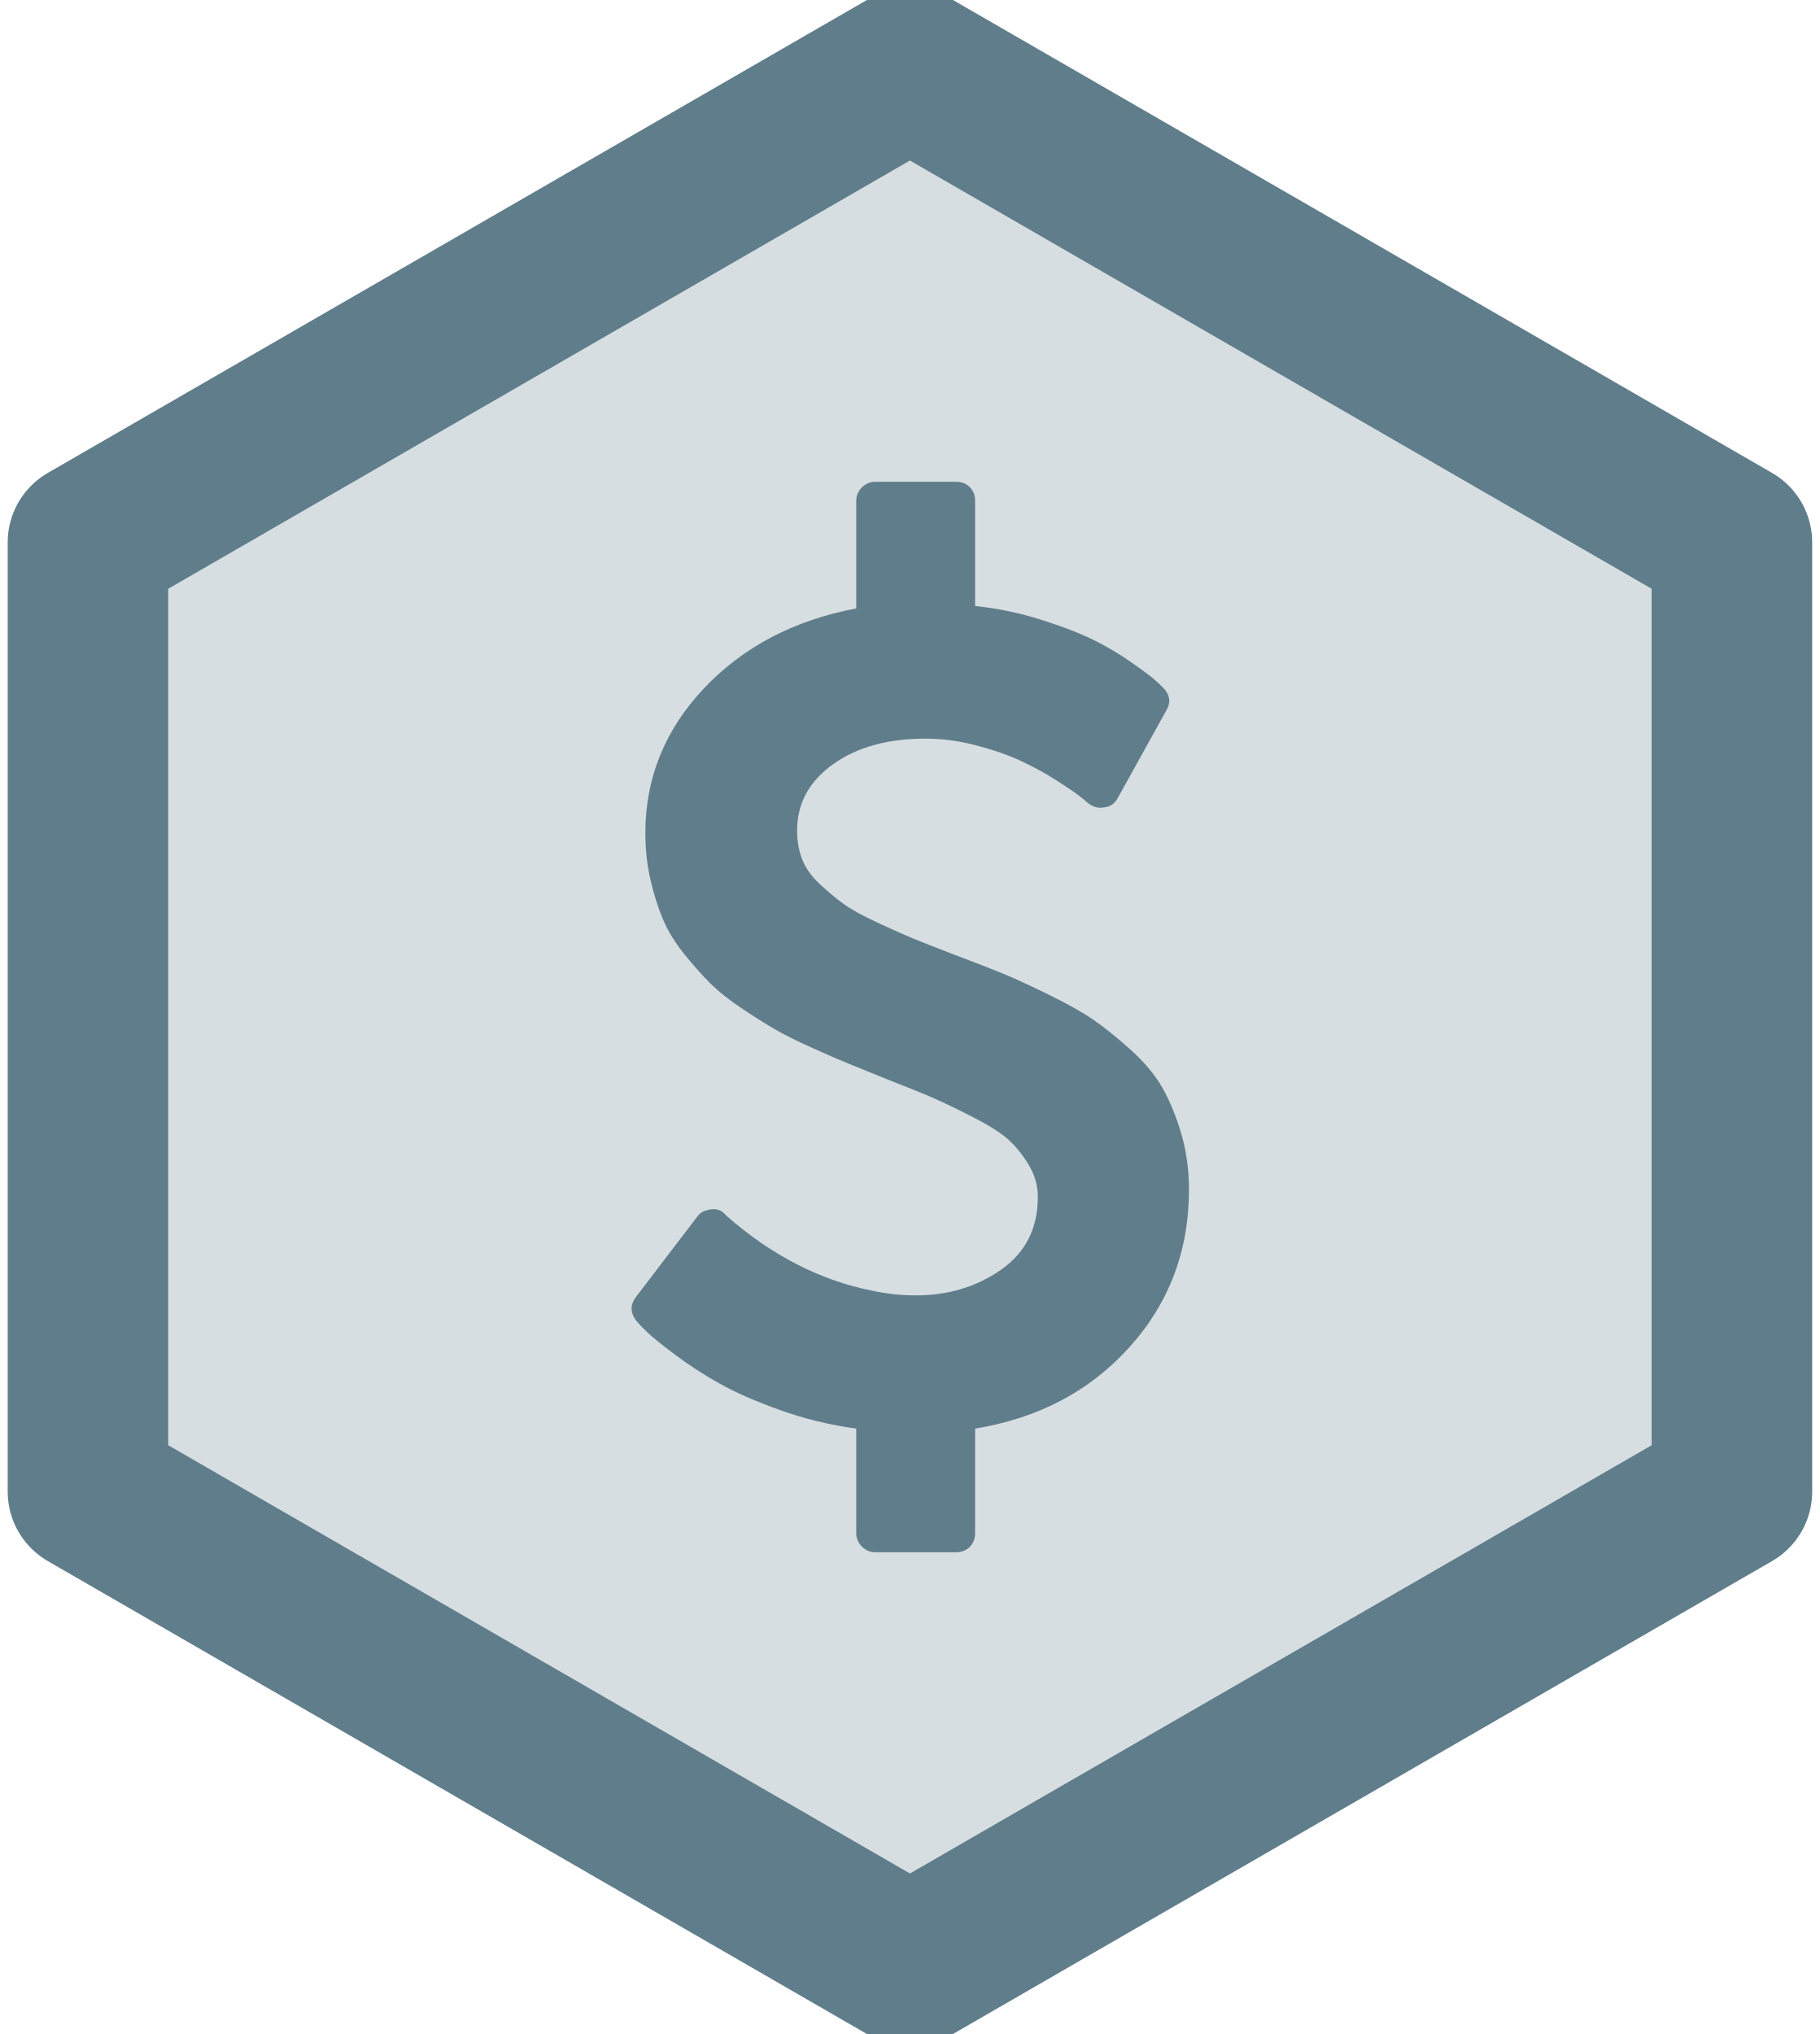
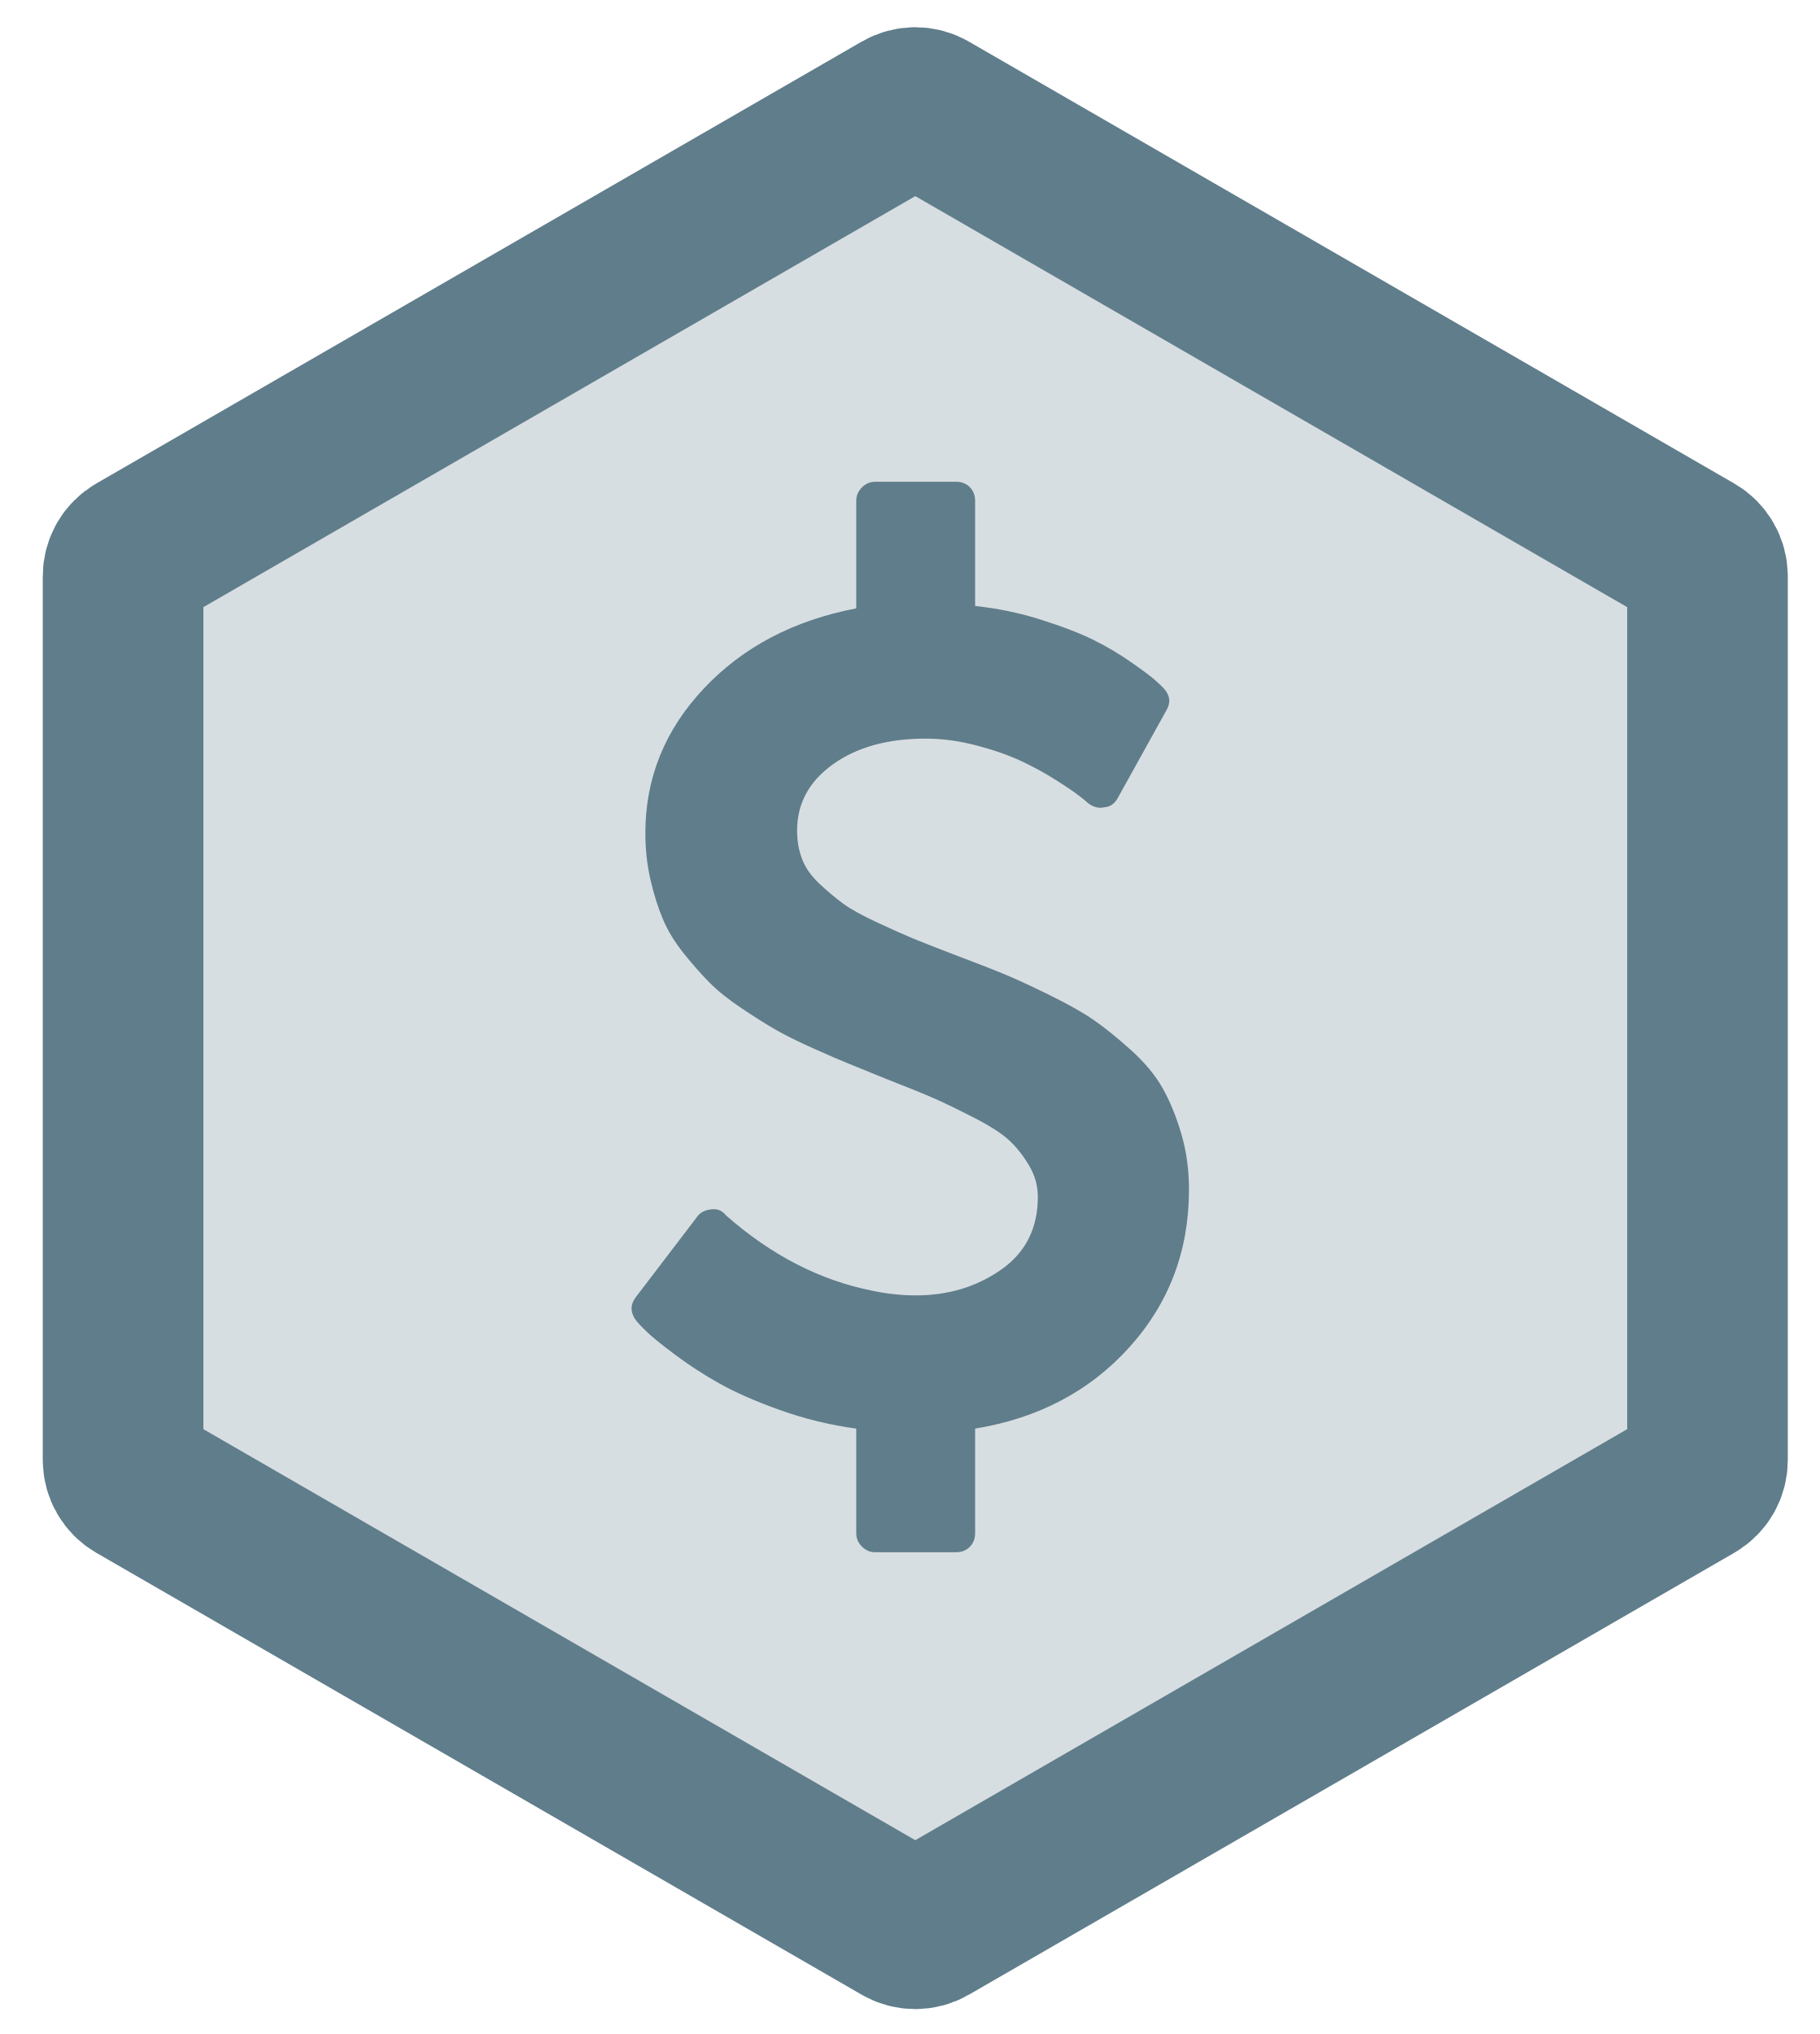
<svg xmlns="http://www.w3.org/2000/svg" xmlns:xlink="http://www.w3.org/1999/xlink" width="170px" height="190px" viewBox="0 0 170 190" version="1.1">
  <defs>
-     <polygon id="path-1" points="70 0 139.282 40 139.282 120 70 160 0.718 120 0.718 40" />
+     <path d="M86.5,2.887 L158,44.167 L158,44.167 C161.094,45.954 163,49.255 163,52.828 L163,135.389 L163,135.389 C163,138.961 161.094,142.263 158,144.049 L86.5,185.329 L86.5,185.329 C83.406,187.116 79.594,187.116 76.5,185.329 L5,144.049 L5,144.049 C1.906,142.263 7.10542736e-14,138.961 6.03961325e-14,135.389 L-5.32907052e-15,52.828 L3.55271368e-15,52.828 C7.10542736e-15,49.255 1.906,45.954 5,44.167 L76.5,2.887 L76.5,2.887 C79.594,1.1 83.406,1.1 86.5,2.887 Z" id="path-1" />
  </defs>
  <g id="Page-2" stroke="none" stroke-width="1" fill="none" fill-rule="evenodd">
    <g id="pinax-stripe">
-       <g transform="translate(15, 15)">
-         <g id="Polygon" stroke-linejoin="round">
+       <g transform="translate(4, 1)">
+         <g id="Polygon">
          <use fill="#D7DEE1" fill-rule="evenodd" xlink:href="#path-1" />
-           <path stroke="#607D8B" stroke-width="15" d="M70,-8.66 L146.782,35.67 L146.782,124.33 L70,168.66 L-6.782,124.33 L-6.782,35.67 L70,-8.66 Z" />
+           <path stroke="#607D8B" stroke-width="15" d="M82.75,9.382 C81.976,8.935 81.024,8.935 80.25,9.382 L8.75,50.662 C7.976,51.109 7.5,51.934 7.5,52.828 L7.5,135.389 C7.5,136.282 7.976,137.107 8.75,137.554 L80.25,178.834 C81.024,179.281 81.976,179.281 82.75,178.834 L154.25,137.554 C155.024,137.107 155.5,136.282 155.5,135.389 L155.5,52.828 C155.5,51.934 155.024,51.109 154.25,50.662 L82.75,9.382 Z" />
        </g>
-         <path d="M96.066,96.127 C96.066,101.819 94.216,106.721 90.514,110.831 C86.812,114.942 82.004,117.481 76.089,118.449 L76.089,128.214 C76.089,128.735 75.921,129.163 75.587,129.498 C75.252,129.833 74.824,130 74.303,130 L66.77,130 C66.286,130 65.867,129.823 65.514,129.47 C65.161,129.116 64.984,128.698 64.984,128.214 L64.984,118.449 C62.529,118.114 60.157,117.537 57.869,116.719 C55.581,115.9 53.693,115.073 52.205,114.235 C50.717,113.398 49.34,112.506 48.075,111.557 C46.811,110.608 45.946,109.911 45.481,109.464 C45.016,109.018 44.69,108.683 44.504,108.46 C43.872,107.679 43.834,106.916 44.392,106.172 L50.14,98.638 C50.401,98.266 50.828,98.043 51.424,97.969 C51.982,97.894 52.428,98.062 52.763,98.471 L52.875,98.583 C57.078,102.266 61.598,104.591 66.435,105.558 C67.811,105.856 69.188,106.004 70.564,106.004 C73.578,106.004 76.228,105.205 78.516,103.605 C80.804,102.005 81.948,99.736 81.948,96.797 C81.948,95.755 81.669,94.769 81.111,93.839 C80.553,92.909 79.93,92.128 79.242,91.496 C78.553,90.863 77.465,90.166 75.977,89.403 C74.489,88.64 73.261,88.045 72.294,87.617 C71.327,87.189 69.839,86.585 67.83,85.804 C66.379,85.208 65.235,84.743 64.398,84.408 C63.561,84.074 62.417,83.581 60.966,82.93 C59.515,82.279 58.353,81.702 57.478,81.2 C56.604,80.698 55.553,80.037 54.325,79.219 C53.098,78.4 52.103,77.61 51.34,76.847 C50.577,76.084 49.768,75.173 48.912,74.113 C48.057,73.052 47.396,71.974 46.931,70.876 C46.466,69.779 46.076,68.542 45.76,67.165 C45.443,65.789 45.285,64.338 45.285,62.812 C45.285,57.679 47.108,53.177 50.754,49.308 C54.4,45.439 59.143,42.946 64.984,41.83 L64.984,31.786 C64.984,31.302 65.161,30.884 65.514,30.53 C65.867,30.177 66.286,30 66.77,30 L74.303,30 C74.824,30 75.252,30.167 75.587,30.502 C75.921,30.837 76.089,31.265 76.089,31.786 L76.089,41.607 C78.209,41.83 80.265,42.258 82.255,42.891 C84.245,43.523 85.864,44.146 87.11,44.76 C88.356,45.374 89.537,46.071 90.654,46.853 C91.77,47.634 92.495,48.173 92.83,48.471 C93.165,48.769 93.444,49.029 93.667,49.252 C94.299,49.922 94.392,50.629 93.946,51.373 L89.426,59.52 C89.128,60.078 88.7,60.376 88.142,60.413 C87.622,60.525 87.119,60.394 86.636,60.022 C86.524,59.911 86.254,59.688 85.827,59.353 C85.399,59.018 84.673,58.525 83.65,57.874 C82.627,57.223 81.539,56.628 80.386,56.088 C79.232,55.549 77.847,55.065 76.228,54.637 C74.61,54.209 73.02,53.996 71.457,53.996 C67.923,53.996 65.04,54.795 62.808,56.395 C60.575,57.995 59.459,60.06 59.459,62.589 C59.459,63.557 59.617,64.449 59.934,65.268 C60.25,66.086 60.799,66.858 61.58,67.584 C62.361,68.309 63.096,68.923 63.784,69.425 C64.472,69.927 65.514,70.504 66.909,71.155 C68.304,71.806 69.43,72.308 70.285,72.662 C71.141,73.015 72.443,73.527 74.191,74.196 C76.163,74.94 77.67,75.526 78.712,75.954 C79.753,76.382 81.167,77.033 82.953,77.907 C84.738,78.782 86.143,79.572 87.166,80.279 C88.189,80.986 89.342,81.916 90.626,83.069 C91.909,84.222 92.895,85.404 93.583,86.613 C94.271,87.822 94.857,89.245 95.341,90.882 C95.825,92.519 96.066,94.267 96.066,96.127 Z" fill="#607D8B" />
+         <path d="M107.066,110.127 C107.066,115.819 105.216,120.721 101.514,124.831 C97.812,128.942 93.004,131.481 87.089,132.449 L87.089,142.214 C87.089,142.735 86.921,143.163 86.587,143.498 C86.252,143.833 85.824,144 85.303,144 L77.77,144 C77.286,144 76.867,143.823 76.514,143.47 C76.161,143.116 75.984,142.698 75.984,142.214 L75.984,132.449 C73.529,132.114 71.157,131.537 68.869,130.719 C66.581,129.9 64.693,129.073 63.205,128.235 C61.717,127.398 60.34,126.506 59.075,125.557 C57.811,124.608 56.946,123.911 56.481,123.464 C56.016,123.018 55.69,122.683 55.504,122.46 C54.872,121.679 54.834,120.916 55.392,120.172 L61.14,112.638 C61.401,112.266 61.828,112.043 62.424,111.969 C62.982,111.894 63.428,112.062 63.763,112.471 L63.875,112.583 C68.078,116.266 72.598,118.591 77.435,119.558 C78.811,119.856 80.188,120.004 81.564,120.004 C84.578,120.004 87.228,119.205 89.516,117.605 C91.804,116.005 92.948,113.736 92.948,110.797 C92.948,109.755 92.669,108.769 92.111,107.839 C91.553,106.909 90.93,106.128 90.242,105.496 C89.553,104.863 88.465,104.166 86.977,103.403 C85.489,102.64 84.261,102.045 83.294,101.617 C82.327,101.189 80.839,100.585 78.83,99.804 C77.379,99.208 76.235,98.743 75.398,98.408 C74.561,98.074 73.417,97.581 71.966,96.93 C70.515,96.279 69.353,95.702 68.478,95.2 C67.604,94.698 66.553,94.037 65.325,93.219 C64.098,92.4 63.103,91.61 62.34,90.847 C61.577,90.084 60.768,89.173 59.912,88.113 C59.057,87.052 58.396,85.974 57.931,84.876 C57.466,83.779 57.076,82.542 56.76,81.165 C56.443,79.789 56.285,78.338 56.285,76.812 C56.285,71.679 58.108,67.177 61.754,63.308 C65.4,59.439 70.143,56.946 75.984,55.83 L75.984,45.786 C75.984,45.302 76.161,44.884 76.514,44.53 C76.867,44.177 77.286,44 77.77,44 L85.303,44 C85.824,44 86.252,44.167 86.587,44.502 C86.921,44.837 87.089,45.265 87.089,45.786 L87.089,55.607 C89.209,55.83 91.265,56.258 93.255,56.891 C95.245,57.523 96.864,58.146 98.11,58.76 C99.356,59.374 100.537,60.071 101.654,60.853 C102.77,61.634 103.495,62.173 103.83,62.471 C104.165,62.769 104.444,63.029 104.667,63.252 C105.299,63.922 105.392,64.629 104.946,65.373 L100.426,73.52 C100.128,74.078 99.7,74.376 99.142,74.413 C98.622,74.525 98.119,74.394 97.636,74.022 C97.524,73.911 97.254,73.688 96.827,73.353 C96.399,73.018 95.673,72.525 94.65,71.874 C93.627,71.223 92.539,70.628 91.386,70.088 C90.232,69.549 88.847,69.065 87.228,68.637 C85.61,68.209 84.02,67.996 82.457,67.996 C78.923,67.996 76.04,68.795 73.808,70.395 C71.575,71.995 70.459,74.06 70.459,76.589 C70.459,77.557 70.617,78.449 70.934,79.268 C71.25,80.086 71.799,80.858 72.58,81.584 C73.361,82.309 74.096,82.923 74.784,83.425 C75.472,83.927 76.514,84.504 77.909,85.155 C79.304,85.806 80.43,86.308 81.285,86.662 C82.141,87.015 83.443,87.527 85.191,88.196 C87.163,88.94 88.67,89.526 89.712,89.954 C90.753,90.382 92.167,91.033 93.953,91.907 C95.738,92.782 97.143,93.572 98.166,94.279 C99.189,94.986 100.342,95.916 101.626,97.069 C102.909,98.222 103.895,99.404 104.583,100.613 C105.271,101.822 105.857,103.245 106.341,104.882 C106.825,106.519 107.066,108.267 107.066,110.127 Z" fill="#607D8B" />
      </g>
    </g>
  </g>
</svg>
